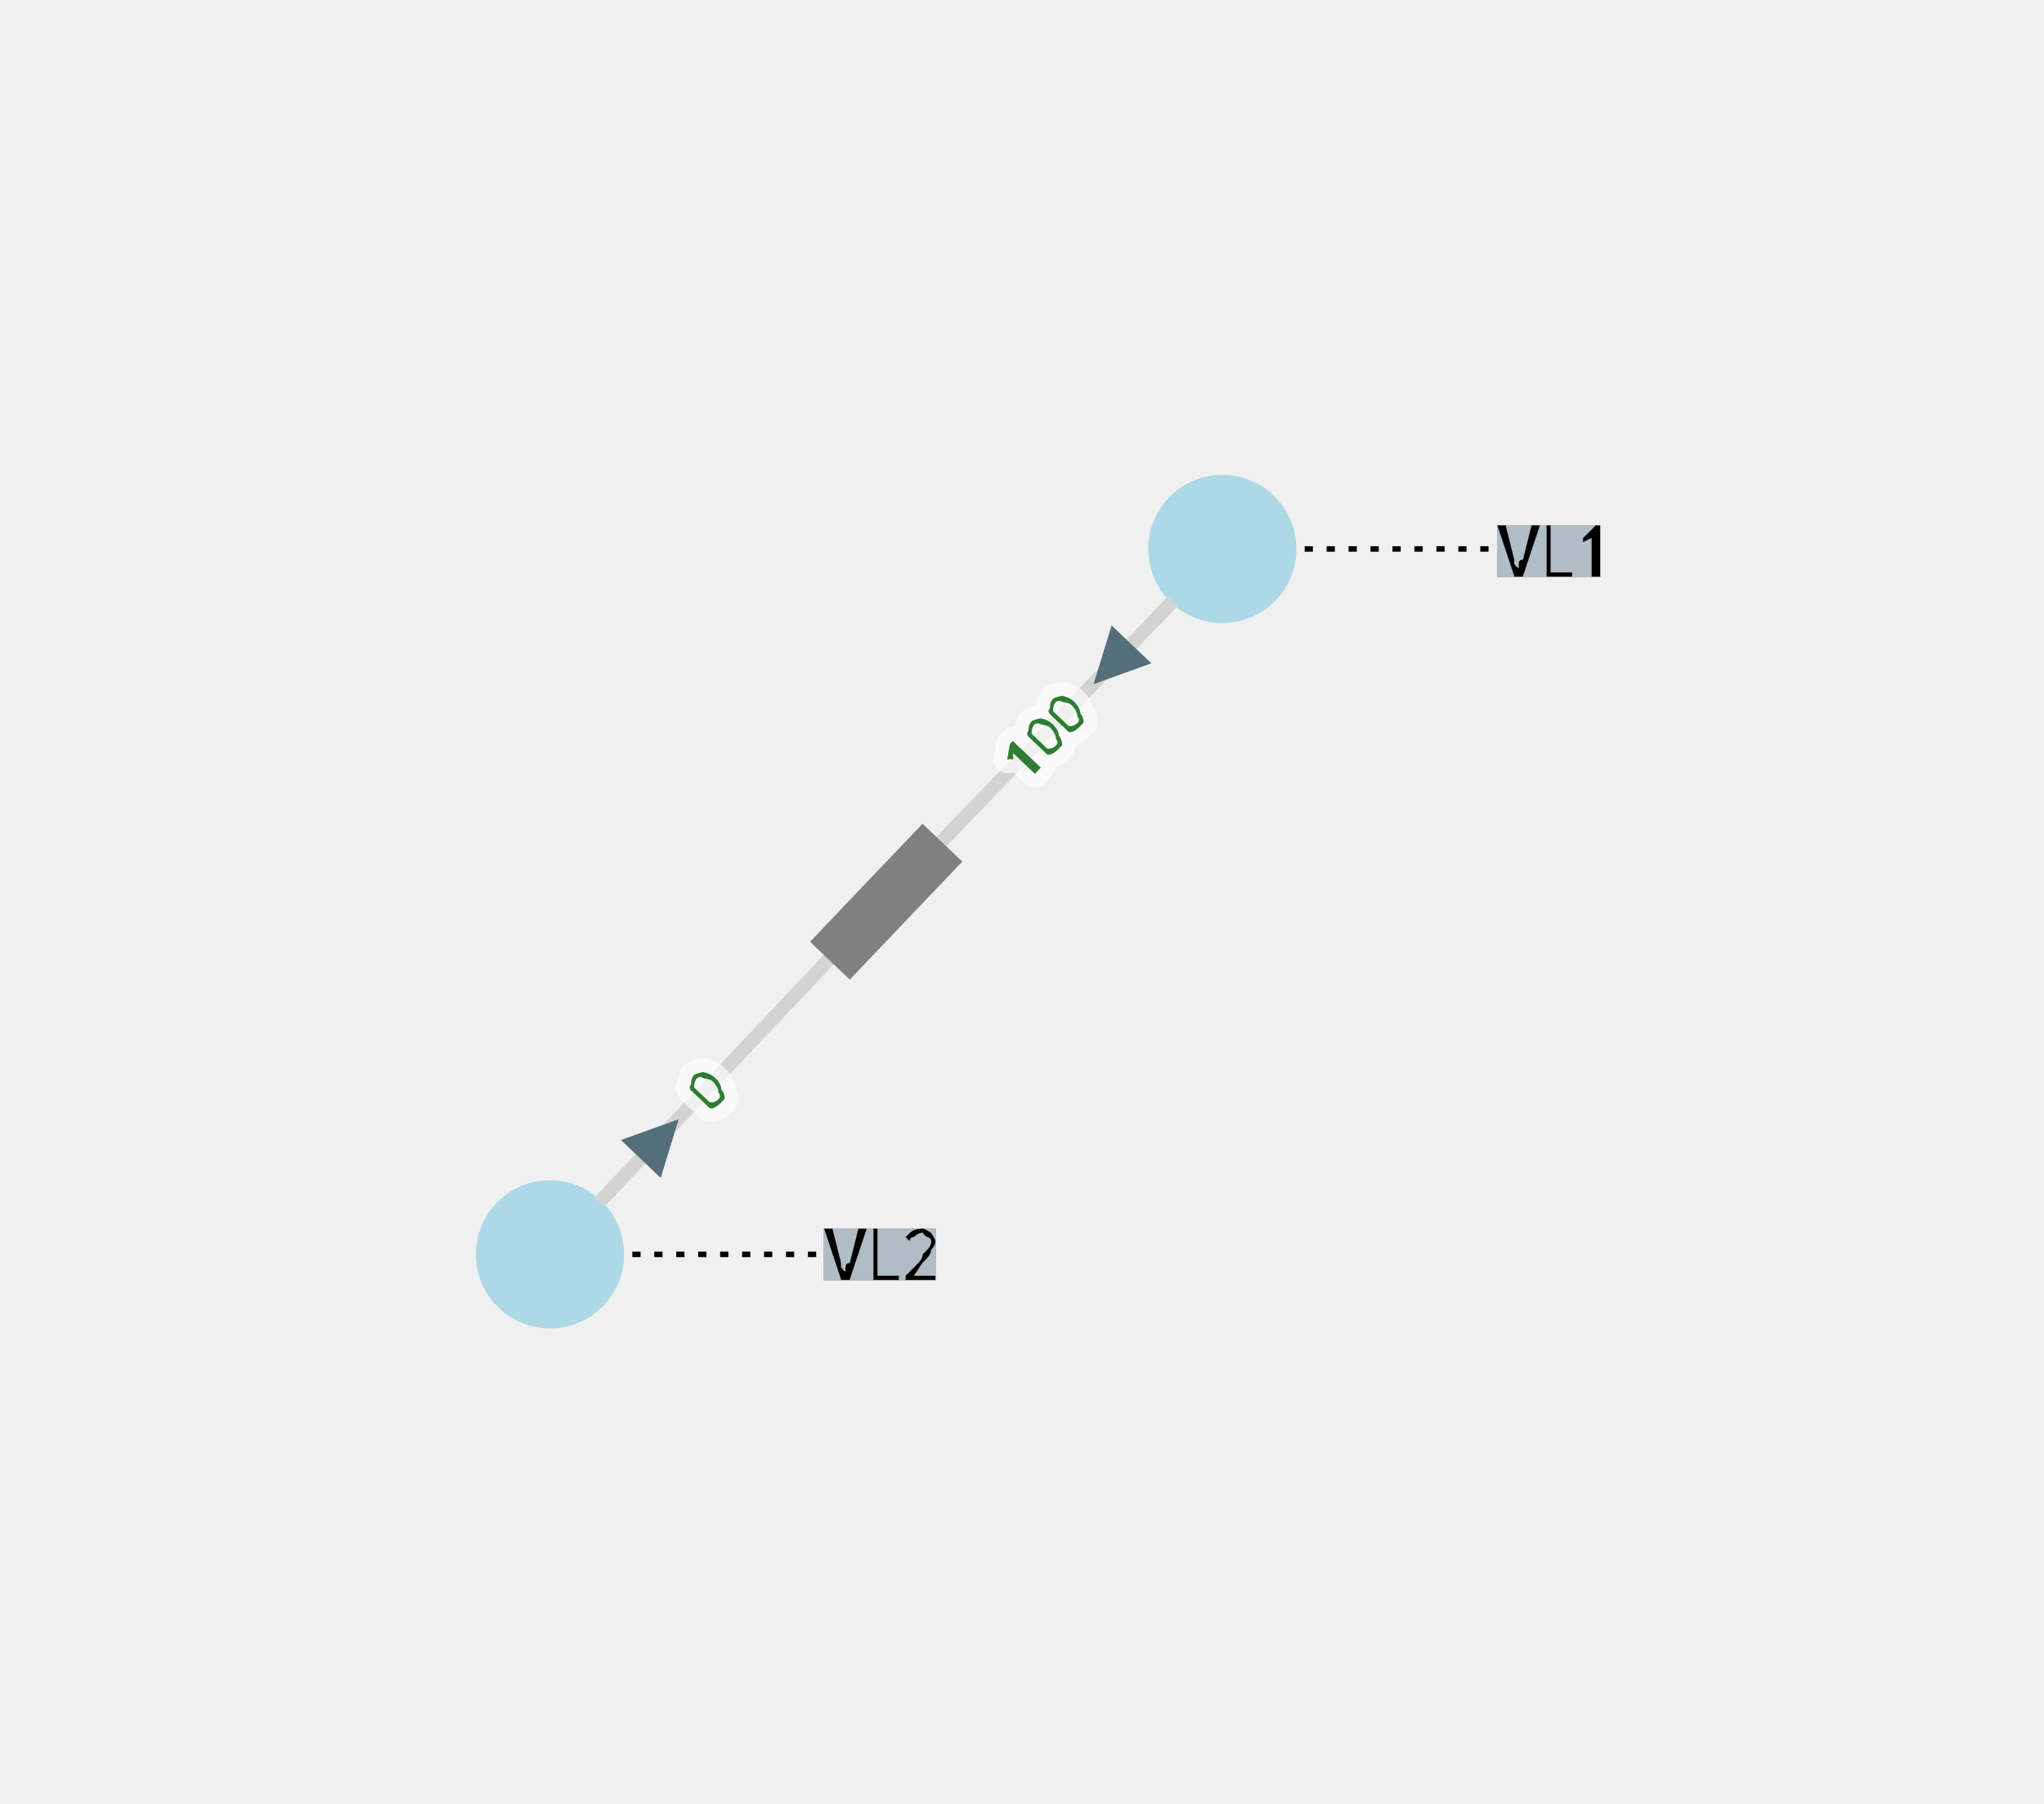
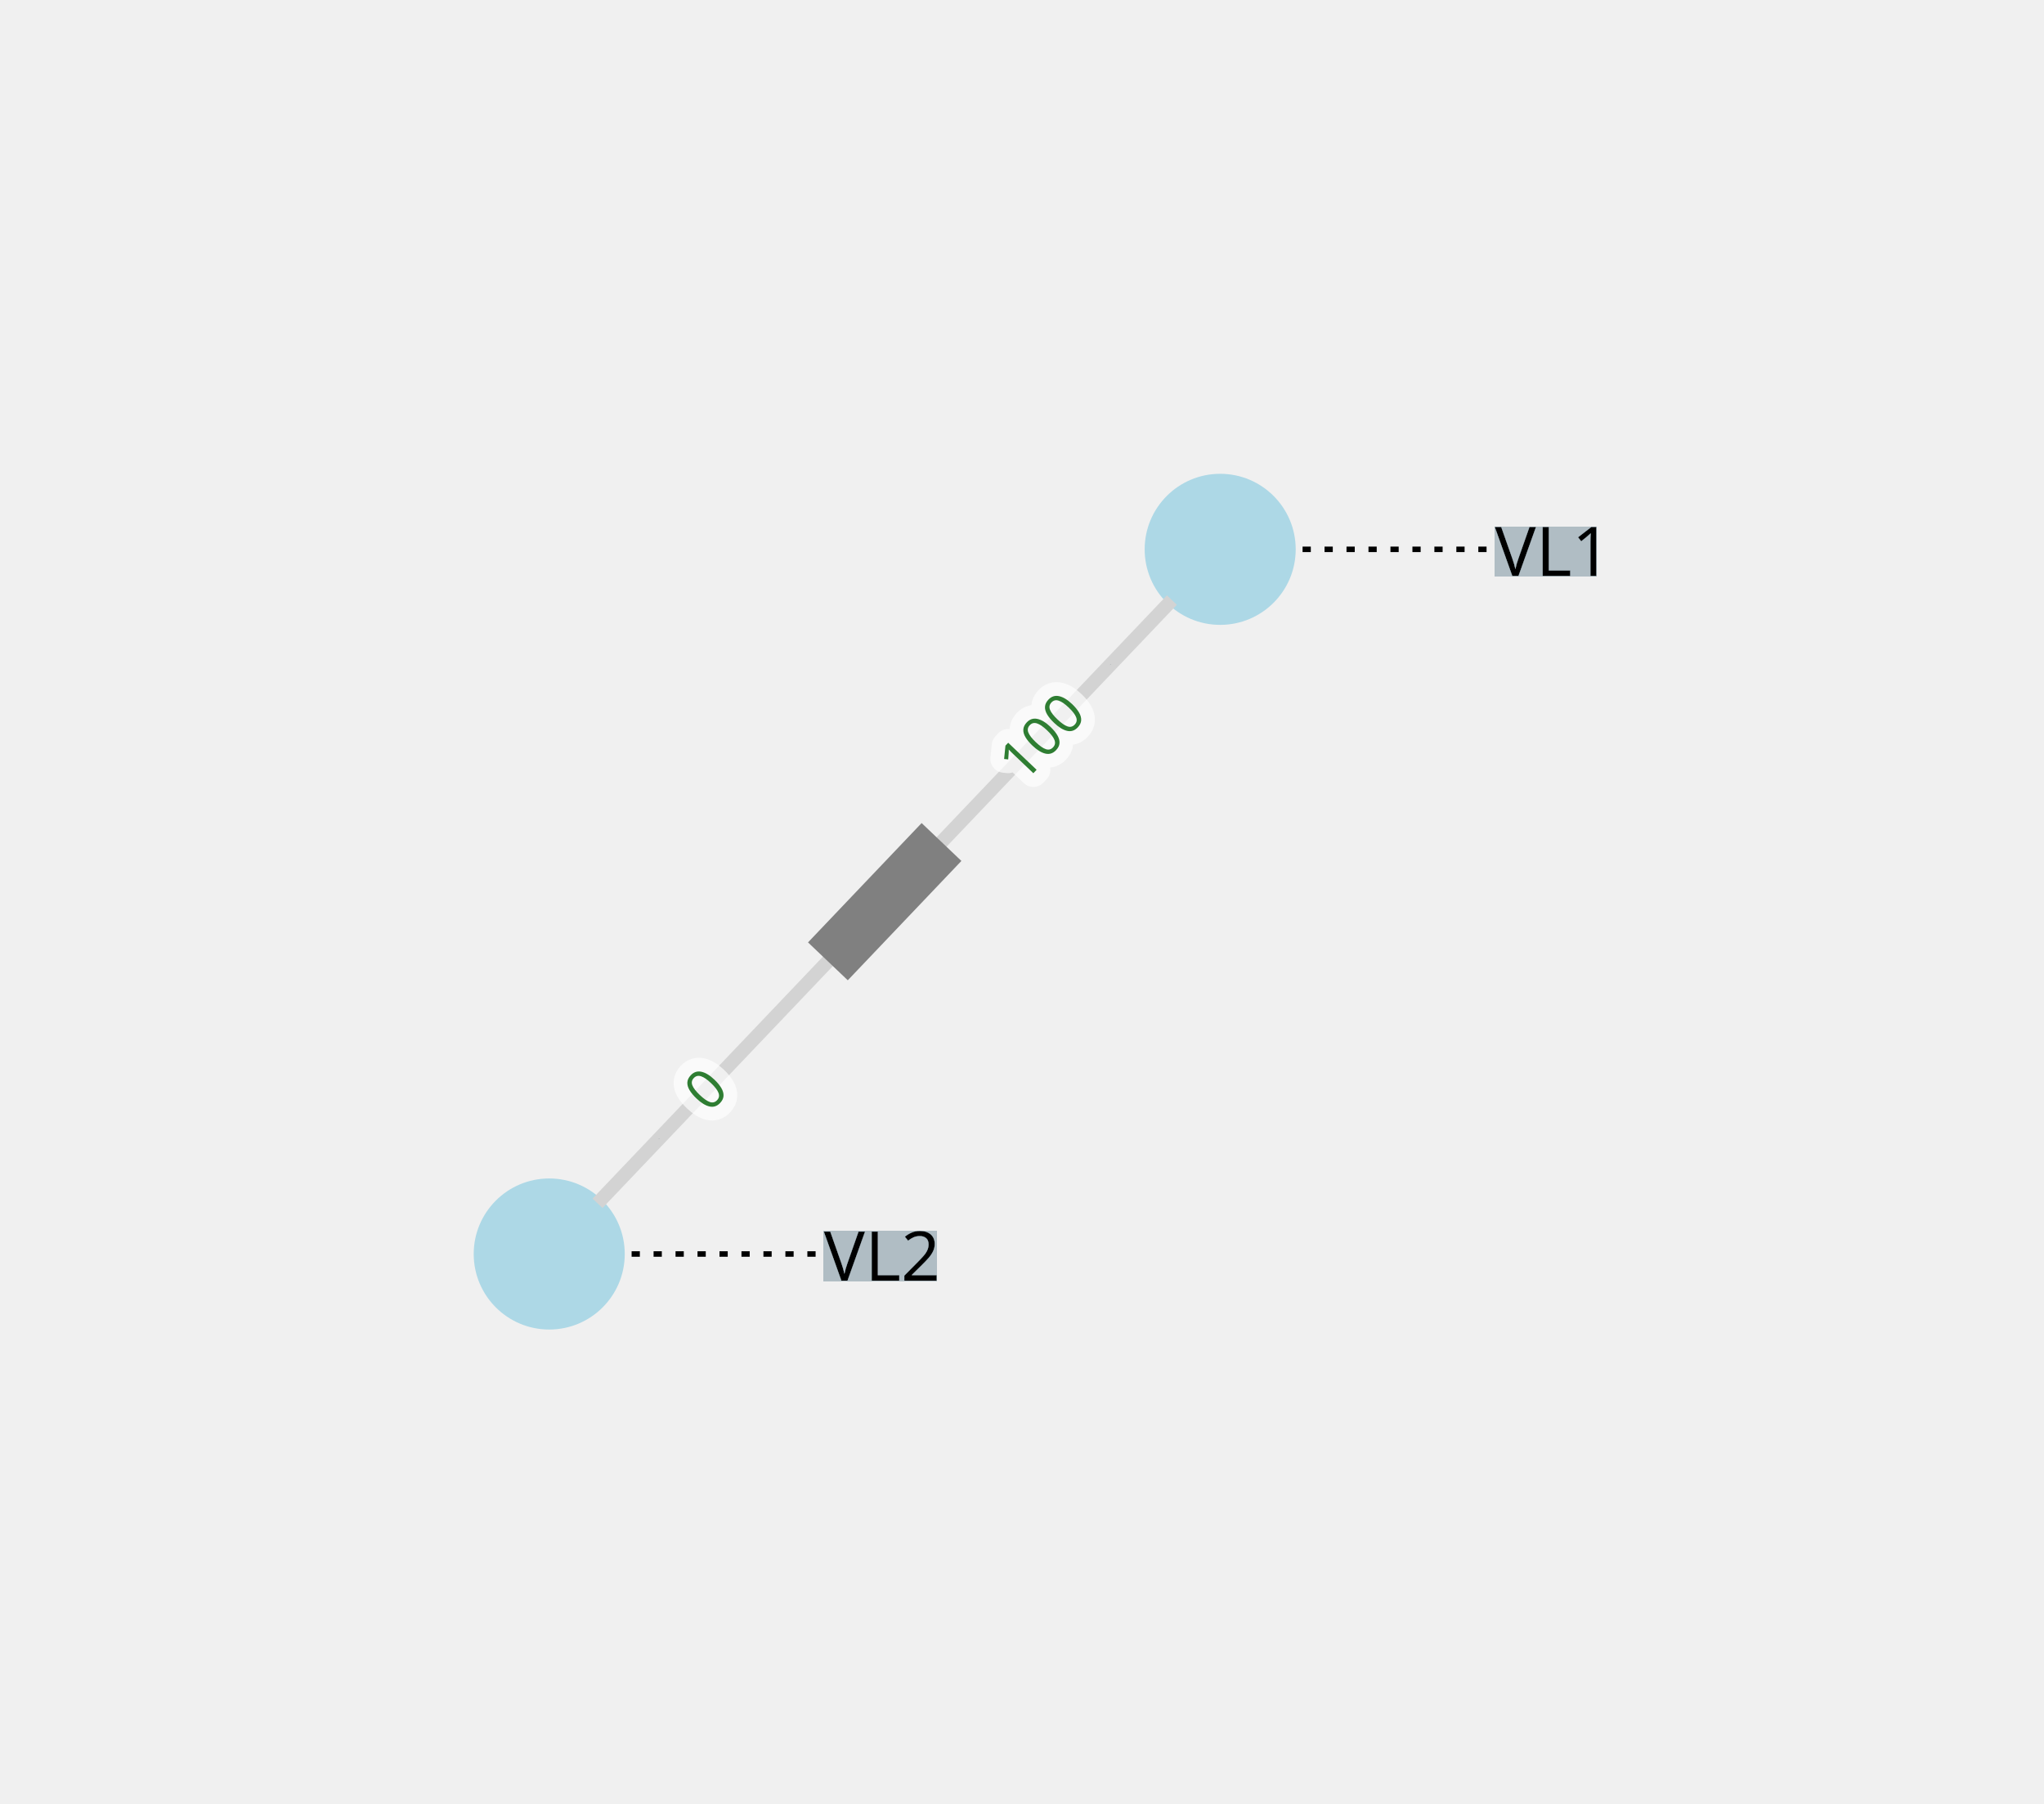
- <svg xmlns="http://www.w3.org/2000/svg" width="800.00" height="705.66" viewBox="-2.85 -2.89 7.44 6.57">
+ <svg xmlns="http://www.w3.org/2000/svg" width="800.00" height="705.66" viewBox="-284.74 -288.93 744.32 656.55">
  <style>
- .nad-branch-edges polyline, .nad-branch-edges path {stroke: var(--nad-vl-color, lightgrey); stroke-width: 0.05; fill: none}
- .nad-branch-edges circle {stroke: var(--nad-vl-color, lightgrey); stroke-width: 0.05; fill: none}
- .nad-3wt-edges polyline {stroke: var(--nad-vl-color, lightgrey); stroke-width: 0.05; fill: none}
- .nad-text-edges {stroke: black; stroke-width: 0.02; stroke-dasharray: .03,.05}
- .nad-branch-edges .nad-disconnected polyline, .nad-3wt-edges .nad-disconnected polyline {stroke-dasharray: .1,.1}
+ .nad-branch-edges polyline, .nad-branch-edges path {stroke: var(--nad-vl-color, lightgrey); stroke-width: 5; fill: none}
+ .nad-branch-edges circle {stroke: var(--nad-vl-color, lightgrey); stroke-width: 5; fill: none}
+ .nad-3wt-edges polyline {stroke: var(--nad-vl-color, lightgrey); stroke-width: 5; fill: none}
+ .nad-text-edges {stroke: black; stroke-width: 2; stroke-dasharray: 3,5}
+ .nad-branch-edges .nad-disconnected polyline, .nad-3wt-edges .nad-disconnected polyline {stroke-dasharray: 10,10}
.nad-vl-nodes circle, .nad-vl-nodes path {fill: var(--nad-vl-color, lightblue)}
- .nad-vl-nodes circle.nad-unknown-busnode {stroke: lightgrey; stroke-width: 0.05; stroke-dasharray: .05,.05; fill: none}
- .nad-hvdc-edge polyline.nad-hvdc {stroke: grey; stroke-width: 0.2}
- .nad-3wt-nodes circle {stroke: var(--nad-vl-color, lightgrey); stroke-width: 0.05; fill: none}
+ .nad-vl-nodes circle.nad-unknown-busnode {stroke: lightgrey; stroke-width: 5; stroke-dasharray: 5,5; fill: none}
+ .nad-hvdc-edge polyline.nad-hvdc {stroke: grey; stroke-width: 20}
+ .nad-3wt-nodes circle {stroke: var(--nad-vl-color, lightgrey); stroke-width: 5; fill: none}
.nad-state-out .nad-arrow-in {visibility: hidden}
.nad-state-in .nad-arrow-out {visibility: hidden}
.nad-active path {stroke: none; fill: #546e7a}
.nad-active {visibility: visible}
.nad-reactive {visibility: hidden}
.nad-reactive path {stroke: none; fill: #0277bd}
.nad-text-background {flood-color: #90a4aeaa}
- .nad-text-nodes {font: 0.25px "Verdana"; fill: black; dominant-baseline: central}
- .nad-edge-infos text {font: 0.2px "Verdana"; dominant-baseline:middle; stroke: #FFFFFFAA; stroke-width: 0.1; stroke-linejoin:round; paint-order: stroke}
+ .nad-text-nodes {font: 25px "Verdana"; fill: black; dominant-baseline: central}
+ .nad-edge-infos text {font: 20px "Verdana"; dominant-baseline:middle; stroke: #FFFFFFAA; stroke-width: 10; stroke-linejoin:round; paint-order: stroke}
.nad-edge-infos .nad-state-in text {fill: #b71c1c}
.nad-edge-infos .nad-state-out text {fill: #2e7d32}
.nad-vl0to30 {--nad-vl-color: #AFB42B}
.nad-vl30to50 {--nad-vl-color: #EF9A9A}
.nad-vl50to70 {--nad-vl-color: #9C27B0}
.nad-vl70to120 {--nad-vl-color: #E65100}
.nad-vl120to180 {--nad-vl-color: #00ACC1}
.nad-vl180to300 {--nad-vl-color: #2E7D32}
.nad-vl300to500 {--nad-vl-color: #D32F2F}
.nad-branch-edges .nad-overload polyline, .nad-branch-edges .nad-overload path {animation: line-blink 3s infinite}
.nad-vl-nodes .nad-overvoltage {animation: node-over-blink 3s infinite}
.nad-vl-nodes .nad-undervoltage {animation: node-under-blink 3s infinite}

@keyframes line-blink {
-   0%, 80%, 100% {stroke: var(--nad-vl-color, black); stroke-width: 0.05}
-   40% {stroke: #FFEB3B; stroke-width: 0.15}
+   0%, 80%, 100% {stroke: var(--nad-vl-color, black); stroke-width: 5}
+   40% {stroke: #FFEB3B; stroke-width: 15}
}
@keyframes node-over-blink {
  0%, 80%, 100% {stroke: white; stroke-width: 0}
-   40% {stroke: #ff5722; stroke-width: 0.15}
+   40% {stroke: #ff5722; stroke-width: 15}
}
@keyframes node-under-blink {
  0%, 80%, 100% {stroke: white; stroke-width: 0}
-   40% {stroke: #00BCD4; stroke-width: 0.15}
+   40% {stroke: #00BCD4; stroke-width: 15}
}
</style>
  <defs>
    <filter id="textBgFilter" x="0" y="0" width="1" height="1">
      <feFlood class="nad-text-background" />
      <feComposite in="SourceGraphic" operator="over" />
    </filter>
  </defs>
  <g class="nad-vl-nodes">
-     <g transform="translate(1.60,-0.89)" id="0" class="nad-vl300to500">
-       <circle r="0.27" id="1" />
+     <g transform="translate(159.59,-88.93)" id="0" class="nad-vl300to500">
+       <circle r="27.50" id="1" />
    </g>
-     <g transform="translate(-0.85,1.68)" id="2" class="nad-vl300to500">
-       <circle r="0.27" id="3" />
+     <g transform="translate(-84.74,167.62)" id="2" class="nad-vl300to500">
+       <circle r="27.50" id="3" />
    </g>
  </g>
  <g class="nad-branch-edges">
    <g id="4" class="nad-hvdc-edge">
      <g class="nad-vl300to500">
-         <polyline points="1.42,-0.70 0.37,0.39" />
-         <g class="nad-edge-infos" transform="translate(1.20,-0.47)">
+         <polyline points="142.00,-70.46 37.43,39.35" />
+         <g class="nad-edge-infos" transform="translate(119.59,-46.93)">
          <g class="nad-active nad-state-out">
            <g transform="rotate(-136.40)">
              <path class="nad-arrow-in" d="M-0.1 -0.1 H0.1 L0 0.1z" />
              <path class="nad-arrow-out" d="M-0.1 0.1 H0.1 L0 -0.1z" />
            </g>
-             <text transform="rotate(-46.40)" x="-0.19" style="text-anchor:end">100</text>
+             <text transform="rotate(-46.40)" x="-19.00" style="text-anchor:end">100</text>
          </g>
          <g class="nad-reactive nad-state-out">
            <g transform="rotate(-136.40)">
              <path class="nad-arrow-in" d="M-0.1 -0.1 H0.1 L0 0.1z" />
              <path class="nad-arrow-out" d="M-0.1 0.1 H0.1 L0 -0.1z" />
            </g>
-             <text transform="rotate(-46.40)" x="-0.19" style="text-anchor:end">50</text>
+             <text transform="rotate(-46.40)" x="-19.00" style="text-anchor:end">50</text>
          </g>
        </g>
      </g>
      <g class="nad-vl300to500">
-         <polyline points="-0.67,1.49 0.37,0.39" />
-         <g class="nad-edge-infos" transform="translate(-0.45,1.26)">
+         <polyline points="-67.15,149.16 37.43,39.35" />
+         <g class="nad-edge-infos" transform="translate(-44.74,125.62)">
          <g class="nad-active nad-state-out">
            <g transform="rotate(43.60)">
              <path class="nad-arrow-in" d="M-0.1 -0.1 H0.1 L0 0.1z" />
              <path class="nad-arrow-out" d="M-0.1 0.1 H0.1 L0 -0.1z" />
            </g>
-             <text transform="rotate(-46.40)" x="0.19">0</text>
+             <text transform="rotate(-46.40)" x="19.00">0</text>
          </g>
          <g class="nad-reactive nad-state-out">
            <g transform="rotate(43.60)">
              <path class="nad-arrow-in" d="M-0.1 -0.1 H0.1 L0 0.1z" />
              <path class="nad-arrow-out" d="M-0.1 0.1 H0.1 L0 -0.1z" />
            </g>
-             <text transform="rotate(-46.40)" x="0.19">0</text>
+             <text transform="rotate(-46.40)" x="19.00">0</text>
          </g>
        </g>
      </g>
-       <polyline points="0.58,0.18 0.17,0.61" class="nad-hvdc" />
+       <polyline points="58.11,17.62 16.74,61.07" class="nad-hvdc" />
    </g>
  </g>
  <g class="nad-text-edges">
-     <polyline id="0_edge" points="1.90,-0.89 2.60,-0.89" />
-     <polyline id="2_edge" points="-0.55,1.68 0.15,1.68" />
+     <polyline id="0_edge" points="189.59,-88.93 259.59,-88.93" />
+     <polyline id="2_edge" points="-54.74,167.62 15.26,167.62" />
  </g>
  <g class="nad-text-nodes">
-     <text filter="url(#textBgFilter)" y="-0.89" x="2.60">VL1</text>
-     <text filter="url(#textBgFilter)" y="1.68" x="0.15">VL2</text>
+     <text filter="url(#textBgFilter)" y="-88.93" x="259.59">VL1</text>
+     <text filter="url(#textBgFilter)" y="167.62" x="15.26">VL2</text>
  </g>
</svg>
